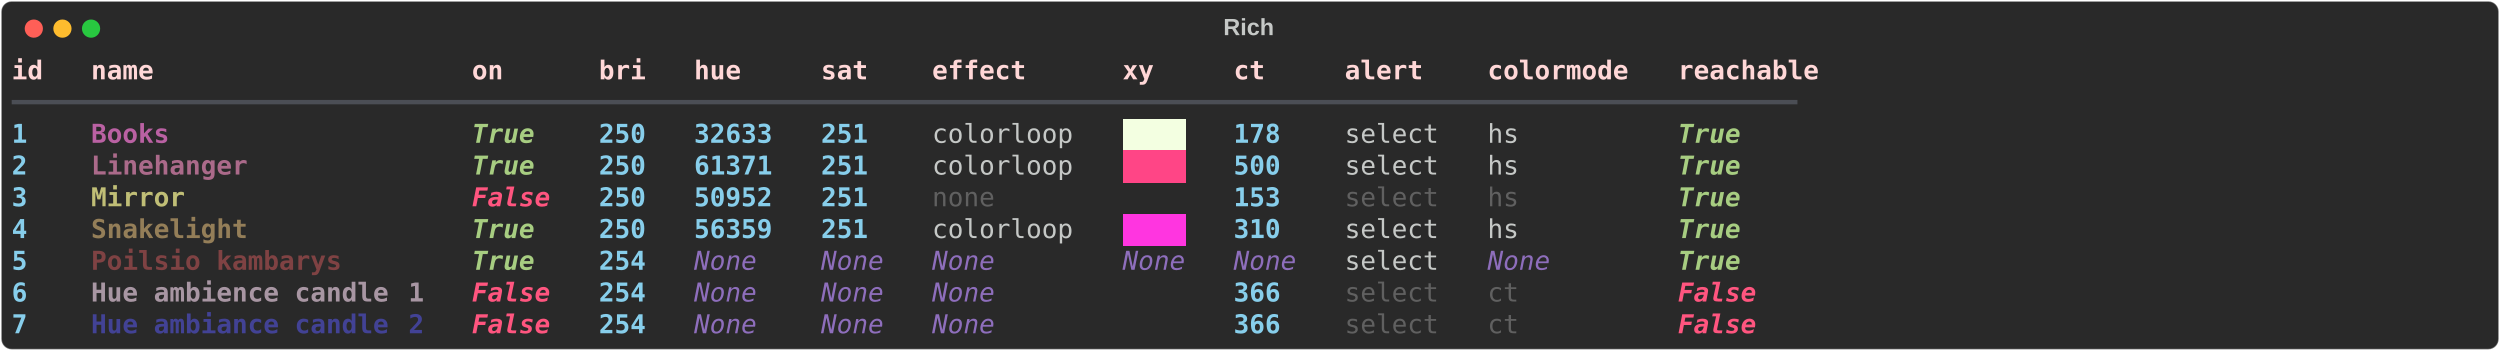
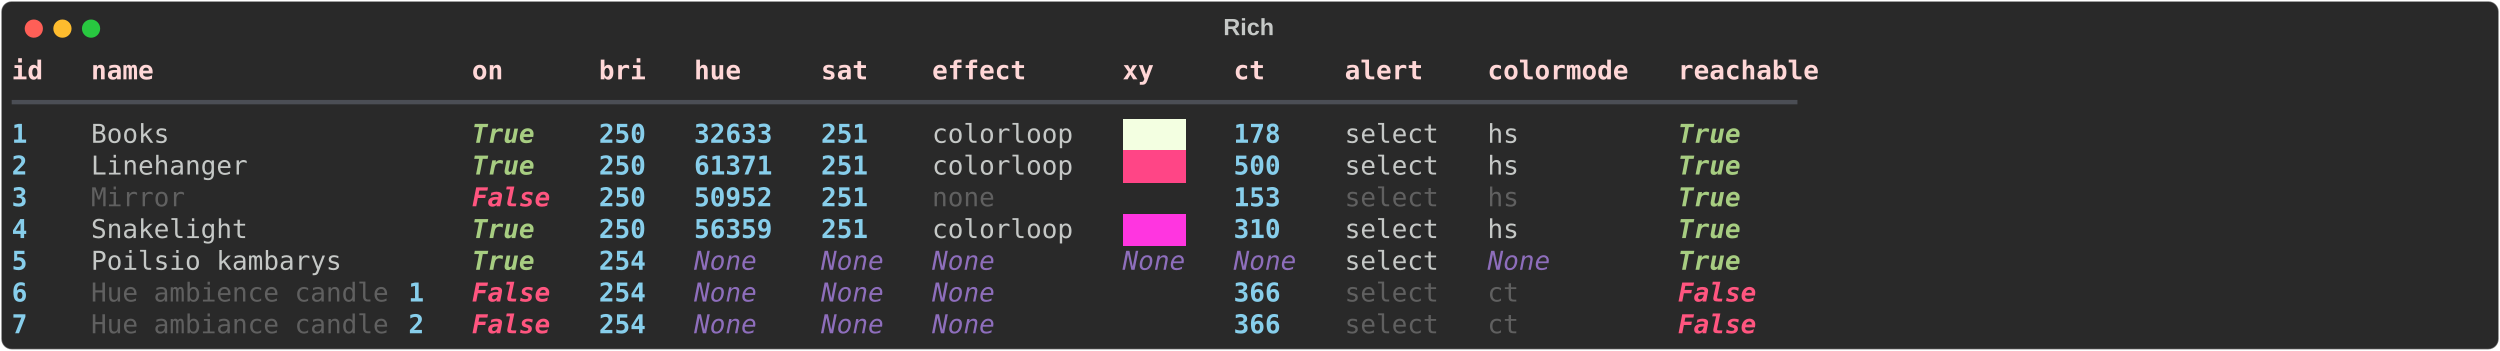
<svg xmlns="http://www.w3.org/2000/svg" class="rich-terminal" viewBox="0 0 1922 269.6">
  <style>

    @font-face {
        font-family: "Fira Code";
        src: local("FiraCode-Regular"),
                url("https://cdnjs.cloudflare.com/ajax/libs/firacode/6.2.0/woff2/FiraCode-Regular.woff2") format("woff2"),
                url("https://cdnjs.cloudflare.com/ajax/libs/firacode/6.2.0/woff/FiraCode-Regular.woff") format("woff");
        font-style: normal;
        font-weight: 400;
    }
    @font-face {
        font-family: "Fira Code";
        src: local("FiraCode-Bold"),
                url("https://cdnjs.cloudflare.com/ajax/libs/firacode/6.2.0/woff2/FiraCode-Bold.woff2") format("woff2"),
                url("https://cdnjs.cloudflare.com/ajax/libs/firacode/6.2.0/woff/FiraCode-Bold.woff") format("woff");
        font-style: bold;
        font-weight: 700;
    }

-     .terminal-4281209194-matrix {
+     .terminal-984170738-matrix {
        font-family: Fira Code, monospace;
        font-size: 20px;
        line-height: 24.4px;
        font-variant-east-asian: full-width;
    }

-     .terminal-4281209194-title {
+     .terminal-984170738-title {
        font-size: 18px;
        font-weight: bold;
        font-family: arial;
    }

-     .terminal-4281209194-r1 { fill: #ffd7d7;font-weight: bold }
- .terminal-4281209194-r2 { fill: #4b4e55 }
- .terminal-4281209194-r3 { fill: #c5c8c6 }
- .terminal-4281209194-r4 { fill: #87ceeb;font-weight: bold }
- .terminal-4281209194-r5 { fill: #ba61a3;font-weight: bold }
- .terminal-4281209194-r6 { fill: #a7cd81;font-weight: bold;font-style: italic; }
- .terminal-4281209194-r7 { fill: #f3ffe1 }
- .terminal-4281209194-r8 { fill: #ab6a8a;font-weight: bold }
- .terminal-4281209194-r9 { fill: #ff4586 }
- .terminal-4281209194-r10 { fill: #606060 }
- .terminal-4281209194-r11 { fill: #c0be76;font-weight: bold }
- .terminal-4281209194-r12 { fill: #ff557f;font-weight: bold;font-style: italic; }
- .terminal-4281209194-r13 { fill: #947e58;font-weight: bold }
- .terminal-4281209194-r14 { fill: #ff35e0 }
- .terminal-4281209194-r15 { fill: #7f4243;font-weight: bold }
- .terminal-4281209194-r16 { fill: #8e6ebc;font-style: italic; }
- .terminal-4281209194-r17 { fill: #a896a3;font-weight: bold }
- .terminal-4281209194-r18 { fill: #424295;font-weight: bold }
+     .terminal-984170738-r1 { fill: #ffd7d7;font-weight: bold }
+ .terminal-984170738-r2 { fill: #4b4e55 }
+ .terminal-984170738-r3 { fill: #c5c8c6 }
+ .terminal-984170738-r4 { fill: #87ceeb;font-weight: bold }
+ .terminal-984170738-r5 { fill: #a7cd81;font-weight: bold;font-style: italic; }
+ .terminal-984170738-r6 { fill: #f3ffe1 }
+ .terminal-984170738-r7 { fill: #ff4586 }
+ .terminal-984170738-r8 { fill: #606060 }
+ .terminal-984170738-r9 { fill: #ff557f;font-weight: bold;font-style: italic; }
+ .terminal-984170738-r10 { fill: #ff35e0 }
+ .terminal-984170738-r11 { fill: #8e6ebc;font-style: italic; }
    </style>
  <defs>
-     <clipPath id="terminal-4281209194-clip-terminal">
+     <clipPath id="terminal-984170738-clip-terminal">
      <rect x="0" y="0" width="1902.2" height="218.6" />
    </clipPath>
-     <clipPath id="terminal-4281209194-line-0">
+     <clipPath id="terminal-984170738-line-0">
      <rect x="0" y="1.5" width="1903.2" height="24.65" />
    </clipPath>
-     <clipPath id="terminal-4281209194-line-1">
+     <clipPath id="terminal-984170738-line-1">
      <rect x="0" y="25.9" width="1903.2" height="24.65" />
    </clipPath>
-     <clipPath id="terminal-4281209194-line-2">
+     <clipPath id="terminal-984170738-line-2">
      <rect x="0" y="50.3" width="1903.2" height="24.65" />
    </clipPath>
-     <clipPath id="terminal-4281209194-line-3">
+     <clipPath id="terminal-984170738-line-3">
      <rect x="0" y="74.7" width="1903.2" height="24.65" />
    </clipPath>
-     <clipPath id="terminal-4281209194-line-4">
+     <clipPath id="terminal-984170738-line-4">
      <rect x="0" y="99.1" width="1903.2" height="24.65" />
    </clipPath>
-     <clipPath id="terminal-4281209194-line-5">
+     <clipPath id="terminal-984170738-line-5">
      <rect x="0" y="123.5" width="1903.2" height="24.65" />
    </clipPath>
-     <clipPath id="terminal-4281209194-line-6">
+     <clipPath id="terminal-984170738-line-6">
      <rect x="0" y="147.9" width="1903.2" height="24.65" />
    </clipPath>
-     <clipPath id="terminal-4281209194-line-7">
+     <clipPath id="terminal-984170738-line-7">
      <rect x="0" y="172.3" width="1903.2" height="24.65" />
    </clipPath>
  </defs>
  <rect fill="#292929" stroke="rgba(255,255,255,0.35)" stroke-width="1" x="1" y="1" width="1920" height="267.6" rx="8" />
-   <text class="terminal-4281209194-title" fill="#c5c8c6" text-anchor="middle" x="960" y="27">Rich</text>
+   <text class="terminal-984170738-title" fill="#c5c8c6" text-anchor="middle" x="960" y="27">Rich</text>
  <g transform="translate(26,22)">
    <circle cx="0" cy="0" r="7" fill="#ff5f57" />
    <circle cx="22" cy="0" r="7" fill="#febc2e" />
    <circle cx="44" cy="0" r="7" fill="#28c840" />
  </g>
-   <g transform="translate(9, 41)" clip-path="url(#terminal-4281209194-clip-terminal)">
+   <g transform="translate(9, 41)" clip-path="url(#terminal-984170738-clip-terminal)">
    <rect fill="#f3ffe1" x="854" y="50.3" width="48.8" height="24.65" shape-rendering="crispEdges" />
    <rect fill="#ff4586" x="854" y="74.7" width="48.8" height="24.65" shape-rendering="crispEdges" />
    <rect fill="#ff35e0" x="854" y="123.5" width="48.8" height="24.65" shape-rendering="crispEdges" />
-     <g class="terminal-4281209194-matrix">
-       <text class="terminal-4281209194-r1" x="0" y="20" textLength="24.4" clip-path="url(#terminal-4281209194-line-0)">id</text>
-       <text class="terminal-4281209194-r1" x="61" y="20" textLength="256.2" clip-path="url(#terminal-4281209194-line-0)">name                 </text>
-       <text class="terminal-4281209194-r1" x="353.8" y="20" textLength="61" clip-path="url(#terminal-4281209194-line-0)">on   </text>
-       <text class="terminal-4281209194-r1" x="451.4" y="20" textLength="36.6" clip-path="url(#terminal-4281209194-line-0)">bri</text>
-       <text class="terminal-4281209194-r1" x="524.6" y="20" textLength="61" clip-path="url(#terminal-4281209194-line-0)">hue  </text>
-       <text class="terminal-4281209194-r1" x="622.2" y="20" textLength="48.8" clip-path="url(#terminal-4281209194-line-0)">sat </text>
-       <text class="terminal-4281209194-r1" x="707.6" y="20" textLength="109.8" clip-path="url(#terminal-4281209194-line-0)">effect   </text>
-       <text class="terminal-4281209194-r1" x="854" y="20" textLength="48.8" clip-path="url(#terminal-4281209194-line-0)">xy  </text>
-       <text class="terminal-4281209194-r1" x="939.4" y="20" textLength="48.8" clip-path="url(#terminal-4281209194-line-0)">ct  </text>
-       <text class="terminal-4281209194-r1" x="1024.8" y="20" textLength="73.2" clip-path="url(#terminal-4281209194-line-0)">alert </text>
-       <text class="terminal-4281209194-r1" x="1134.6" y="20" textLength="109.8" clip-path="url(#terminal-4281209194-line-0)">colormode</text>
-       <text class="terminal-4281209194-r1" x="1281" y="20" textLength="109.8" clip-path="url(#terminal-4281209194-line-0)">reachable</text>
-       <text class="terminal-4281209194-r3" x="1903.2" y="20" textLength="12.2" clip-path="url(#terminal-4281209194-line-0)">
- </text>
-       <text class="terminal-4281209194-r2" x="0" y="44.4" textLength="1390.8" clip-path="url(#terminal-4281209194-line-1)">━━━━━━━━━━━━━━━━━━━━━━━━━━━━━━━━━━━━━━━━━━━━━━━━━━━━━━━━━━━━━━━━━━━━━━━━━━━━━━━━━━━━━━━━━━━━━━━━━━━━━━━━━━━━━━━━━━</text>
-       <text class="terminal-4281209194-r3" x="1903.2" y="44.4" textLength="12.2" clip-path="url(#terminal-4281209194-line-1)">
- </text>
-       <text class="terminal-4281209194-r4" x="0" y="68.8" textLength="12.2" clip-path="url(#terminal-4281209194-line-2)">1</text>
-       <text class="terminal-4281209194-r5" x="61" y="68.8" textLength="61" clip-path="url(#terminal-4281209194-line-2)">Books</text>
-       <text class="terminal-4281209194-r6" x="353.8" y="68.8" textLength="48.8" clip-path="url(#terminal-4281209194-line-2)">True</text>
-       <text class="terminal-4281209194-r4" x="451.4" y="68.8" textLength="36.6" clip-path="url(#terminal-4281209194-line-2)">250</text>
-       <text class="terminal-4281209194-r4" x="524.6" y="68.8" textLength="61" clip-path="url(#terminal-4281209194-line-2)">32633</text>
-       <text class="terminal-4281209194-r4" x="622.2" y="68.8" textLength="36.6" clip-path="url(#terminal-4281209194-line-2)">251</text>
-       <text class="terminal-4281209194-r3" x="707.6" y="68.8" textLength="109.8" clip-path="url(#terminal-4281209194-line-2)">colorloop</text>
-       <text class="terminal-4281209194-r7" x="854" y="68.8" textLength="48.8" clip-path="url(#terminal-4281209194-line-2)">   a</text>
-       <text class="terminal-4281209194-r4" x="939.4" y="68.8" textLength="36.6" clip-path="url(#terminal-4281209194-line-2)">178</text>
-       <text class="terminal-4281209194-r3" x="1024.8" y="68.8" textLength="73.2" clip-path="url(#terminal-4281209194-line-2)">select</text>
-       <text class="terminal-4281209194-r3" x="1134.6" y="68.8" textLength="109.8" clip-path="url(#terminal-4281209194-line-2)">hs       </text>
-       <text class="terminal-4281209194-r6" x="1281" y="68.8" textLength="48.8" clip-path="url(#terminal-4281209194-line-2)">True</text>
-       <text class="terminal-4281209194-r3" x="1903.2" y="68.8" textLength="12.2" clip-path="url(#terminal-4281209194-line-2)">
- </text>
-       <text class="terminal-4281209194-r4" x="0" y="93.2" textLength="12.2" clip-path="url(#terminal-4281209194-line-3)">2</text>
-       <text class="terminal-4281209194-r8" x="61" y="93.2" textLength="122" clip-path="url(#terminal-4281209194-line-3)">Linehanger</text>
-       <text class="terminal-4281209194-r6" x="353.8" y="93.2" textLength="48.8" clip-path="url(#terminal-4281209194-line-3)">True</text>
-       <text class="terminal-4281209194-r4" x="451.4" y="93.2" textLength="36.6" clip-path="url(#terminal-4281209194-line-3)">250</text>
-       <text class="terminal-4281209194-r4" x="524.6" y="93.2" textLength="61" clip-path="url(#terminal-4281209194-line-3)">61371</text>
-       <text class="terminal-4281209194-r4" x="622.2" y="93.2" textLength="36.6" clip-path="url(#terminal-4281209194-line-3)">251</text>
-       <text class="terminal-4281209194-r3" x="707.6" y="93.2" textLength="109.8" clip-path="url(#terminal-4281209194-line-3)">colorloop</text>
-       <text class="terminal-4281209194-r9" x="854" y="93.2" textLength="48.8" clip-path="url(#terminal-4281209194-line-3)">   a</text>
-       <text class="terminal-4281209194-r4" x="939.4" y="93.2" textLength="36.6" clip-path="url(#terminal-4281209194-line-3)">500</text>
-       <text class="terminal-4281209194-r3" x="1024.8" y="93.2" textLength="73.2" clip-path="url(#terminal-4281209194-line-3)">select</text>
-       <text class="terminal-4281209194-r3" x="1134.6" y="93.2" textLength="109.8" clip-path="url(#terminal-4281209194-line-3)">hs       </text>
-       <text class="terminal-4281209194-r6" x="1281" y="93.2" textLength="48.8" clip-path="url(#terminal-4281209194-line-3)">True</text>
-       <text class="terminal-4281209194-r3" x="1903.2" y="93.2" textLength="12.2" clip-path="url(#terminal-4281209194-line-3)">
- </text>
-       <text class="terminal-4281209194-r4" x="0" y="117.6" textLength="12.2" clip-path="url(#terminal-4281209194-line-4)">3</text>
-       <text class="terminal-4281209194-r11" x="61" y="117.6" textLength="73.2" clip-path="url(#terminal-4281209194-line-4)">Mirror</text>
-       <text class="terminal-4281209194-r12" x="353.8" y="117.6" textLength="61" clip-path="url(#terminal-4281209194-line-4)">False</text>
-       <text class="terminal-4281209194-r4" x="451.4" y="117.6" textLength="36.6" clip-path="url(#terminal-4281209194-line-4)">250</text>
-       <text class="terminal-4281209194-r4" x="524.6" y="117.6" textLength="61" clip-path="url(#terminal-4281209194-line-4)">50952</text>
-       <text class="terminal-4281209194-r4" x="622.2" y="117.6" textLength="36.6" clip-path="url(#terminal-4281209194-line-4)">251</text>
-       <text class="terminal-4281209194-r10" x="707.6" y="117.6" textLength="109.8" clip-path="url(#terminal-4281209194-line-4)">none     </text>
-       <text class="terminal-4281209194-r4" x="939.4" y="117.6" textLength="36.6" clip-path="url(#terminal-4281209194-line-4)">153</text>
-       <text class="terminal-4281209194-r10" x="1024.8" y="117.6" textLength="73.2" clip-path="url(#terminal-4281209194-line-4)">select</text>
-       <text class="terminal-4281209194-r10" x="1134.6" y="117.6" textLength="109.8" clip-path="url(#terminal-4281209194-line-4)">hs       </text>
-       <text class="terminal-4281209194-r6" x="1281" y="117.6" textLength="48.8" clip-path="url(#terminal-4281209194-line-4)">True</text>
-       <text class="terminal-4281209194-r3" x="1903.2" y="117.6" textLength="12.2" clip-path="url(#terminal-4281209194-line-4)">
- </text>
-       <text class="terminal-4281209194-r4" x="0" y="142" textLength="12.2" clip-path="url(#terminal-4281209194-line-5)">4</text>
-       <text class="terminal-4281209194-r13" x="61" y="142" textLength="122" clip-path="url(#terminal-4281209194-line-5)">Snakelight</text>
-       <text class="terminal-4281209194-r6" x="353.8" y="142" textLength="48.8" clip-path="url(#terminal-4281209194-line-5)">True</text>
-       <text class="terminal-4281209194-r4" x="451.4" y="142" textLength="36.6" clip-path="url(#terminal-4281209194-line-5)">250</text>
-       <text class="terminal-4281209194-r4" x="524.6" y="142" textLength="61" clip-path="url(#terminal-4281209194-line-5)">56359</text>
-       <text class="terminal-4281209194-r4" x="622.2" y="142" textLength="36.6" clip-path="url(#terminal-4281209194-line-5)">251</text>
-       <text class="terminal-4281209194-r3" x="707.6" y="142" textLength="109.8" clip-path="url(#terminal-4281209194-line-5)">colorloop</text>
-       <text class="terminal-4281209194-r14" x="854" y="142" textLength="48.8" clip-path="url(#terminal-4281209194-line-5)">   a</text>
-       <text class="terminal-4281209194-r4" x="939.4" y="142" textLength="36.6" clip-path="url(#terminal-4281209194-line-5)">310</text>
-       <text class="terminal-4281209194-r3" x="1024.8" y="142" textLength="73.2" clip-path="url(#terminal-4281209194-line-5)">select</text>
-       <text class="terminal-4281209194-r3" x="1134.6" y="142" textLength="109.8" clip-path="url(#terminal-4281209194-line-5)">hs       </text>
-       <text class="terminal-4281209194-r6" x="1281" y="142" textLength="48.8" clip-path="url(#terminal-4281209194-line-5)">True</text>
-       <text class="terminal-4281209194-r3" x="1903.2" y="142" textLength="12.2" clip-path="url(#terminal-4281209194-line-5)">
- </text>
-       <text class="terminal-4281209194-r4" x="0" y="166.4" textLength="12.2" clip-path="url(#terminal-4281209194-line-6)">5</text>
-       <text class="terminal-4281209194-r15" x="61" y="166.4" textLength="195.2" clip-path="url(#terminal-4281209194-line-6)">Poilsio kambarys</text>
-       <text class="terminal-4281209194-r6" x="353.8" y="166.4" textLength="48.8" clip-path="url(#terminal-4281209194-line-6)">True</text>
-       <text class="terminal-4281209194-r4" x="451.4" y="166.4" textLength="36.6" clip-path="url(#terminal-4281209194-line-6)">254</text>
-       <text class="terminal-4281209194-r16" x="524.6" y="166.4" textLength="48.8" clip-path="url(#terminal-4281209194-line-6)">None</text>
-       <text class="terminal-4281209194-r16" x="622.2" y="166.4" textLength="48.8" clip-path="url(#terminal-4281209194-line-6)">None</text>
-       <text class="terminal-4281209194-r16" x="707.6" y="166.4" textLength="48.8" clip-path="url(#terminal-4281209194-line-6)">None</text>
-       <text class="terminal-4281209194-r16" x="854" y="166.4" textLength="48.8" clip-path="url(#terminal-4281209194-line-6)">None</text>
-       <text class="terminal-4281209194-r16" x="939.4" y="166.4" textLength="48.8" clip-path="url(#terminal-4281209194-line-6)">None</text>
-       <text class="terminal-4281209194-r3" x="1024.8" y="166.4" textLength="73.2" clip-path="url(#terminal-4281209194-line-6)">select</text>
-       <text class="terminal-4281209194-r16" x="1134.6" y="166.4" textLength="48.8" clip-path="url(#terminal-4281209194-line-6)">None</text>
-       <text class="terminal-4281209194-r6" x="1281" y="166.4" textLength="48.8" clip-path="url(#terminal-4281209194-line-6)">True</text>
-       <text class="terminal-4281209194-r3" x="1903.2" y="166.4" textLength="12.2" clip-path="url(#terminal-4281209194-line-6)">
- </text>
-       <text class="terminal-4281209194-r4" x="0" y="190.8" textLength="12.2" clip-path="url(#terminal-4281209194-line-7)">6</text>
-       <text class="terminal-4281209194-r17" x="61" y="190.8" textLength="244" clip-path="url(#terminal-4281209194-line-7)">Hue ambience candle </text>
-       <text class="terminal-4281209194-r17" x="305" y="190.8" textLength="12.2" clip-path="url(#terminal-4281209194-line-7)">1</text>
-       <text class="terminal-4281209194-r12" x="353.8" y="190.8" textLength="61" clip-path="url(#terminal-4281209194-line-7)">False</text>
-       <text class="terminal-4281209194-r4" x="451.4" y="190.8" textLength="36.6" clip-path="url(#terminal-4281209194-line-7)">254</text>
-       <text class="terminal-4281209194-r16" x="524.6" y="190.8" textLength="48.8" clip-path="url(#terminal-4281209194-line-7)">None</text>
-       <text class="terminal-4281209194-r16" x="622.2" y="190.8" textLength="48.8" clip-path="url(#terminal-4281209194-line-7)">None</text>
-       <text class="terminal-4281209194-r16" x="707.6" y="190.8" textLength="48.8" clip-path="url(#terminal-4281209194-line-7)">None</text>
-       <text class="terminal-4281209194-r4" x="939.4" y="190.8" textLength="36.6" clip-path="url(#terminal-4281209194-line-7)">366</text>
-       <text class="terminal-4281209194-r10" x="1024.8" y="190.8" textLength="73.2" clip-path="url(#terminal-4281209194-line-7)">select</text>
-       <text class="terminal-4281209194-r10" x="1134.6" y="190.8" textLength="109.8" clip-path="url(#terminal-4281209194-line-7)">ct       </text>
-       <text class="terminal-4281209194-r12" x="1281" y="190.8" textLength="61" clip-path="url(#terminal-4281209194-line-7)">False</text>
-       <text class="terminal-4281209194-r3" x="1903.2" y="190.8" textLength="12.2" clip-path="url(#terminal-4281209194-line-7)">
- </text>
-       <text class="terminal-4281209194-r4" x="0" y="215.2" textLength="12.2" clip-path="url(#terminal-4281209194-line-8)">7</text>
-       <text class="terminal-4281209194-r18" x="61" y="215.2" textLength="244" clip-path="url(#terminal-4281209194-line-8)">Hue ambiance candle </text>
-       <text class="terminal-4281209194-r18" x="305" y="215.2" textLength="12.2" clip-path="url(#terminal-4281209194-line-8)">2</text>
-       <text class="terminal-4281209194-r12" x="353.8" y="215.2" textLength="61" clip-path="url(#terminal-4281209194-line-8)">False</text>
-       <text class="terminal-4281209194-r4" x="451.4" y="215.2" textLength="36.6" clip-path="url(#terminal-4281209194-line-8)">254</text>
-       <text class="terminal-4281209194-r16" x="524.6" y="215.2" textLength="48.8" clip-path="url(#terminal-4281209194-line-8)">None</text>
-       <text class="terminal-4281209194-r16" x="622.2" y="215.2" textLength="48.8" clip-path="url(#terminal-4281209194-line-8)">None</text>
-       <text class="terminal-4281209194-r16" x="707.6" y="215.2" textLength="48.8" clip-path="url(#terminal-4281209194-line-8)">None</text>
-       <text class="terminal-4281209194-r4" x="939.4" y="215.2" textLength="36.6" clip-path="url(#terminal-4281209194-line-8)">366</text>
-       <text class="terminal-4281209194-r10" x="1024.8" y="215.2" textLength="73.2" clip-path="url(#terminal-4281209194-line-8)">select</text>
-       <text class="terminal-4281209194-r10" x="1134.6" y="215.2" textLength="109.8" clip-path="url(#terminal-4281209194-line-8)">ct       </text>
-       <text class="terminal-4281209194-r12" x="1281" y="215.2" textLength="61" clip-path="url(#terminal-4281209194-line-8)">False</text>
-       <text class="terminal-4281209194-r3" x="1903.2" y="215.2" textLength="12.2" clip-path="url(#terminal-4281209194-line-8)">
+     <g class="terminal-984170738-matrix">
+       <text class="terminal-984170738-r1" x="0" y="20" textLength="24.4" clip-path="url(#terminal-984170738-line-0)">id</text>
+       <text class="terminal-984170738-r1" x="61" y="20" textLength="256.2" clip-path="url(#terminal-984170738-line-0)">name                 </text>
+       <text class="terminal-984170738-r1" x="353.8" y="20" textLength="61" clip-path="url(#terminal-984170738-line-0)">on   </text>
+       <text class="terminal-984170738-r1" x="451.4" y="20" textLength="36.6" clip-path="url(#terminal-984170738-line-0)">bri</text>
+       <text class="terminal-984170738-r1" x="524.6" y="20" textLength="61" clip-path="url(#terminal-984170738-line-0)">hue  </text>
+       <text class="terminal-984170738-r1" x="622.2" y="20" textLength="48.8" clip-path="url(#terminal-984170738-line-0)">sat </text>
+       <text class="terminal-984170738-r1" x="707.6" y="20" textLength="109.8" clip-path="url(#terminal-984170738-line-0)">effect   </text>
+       <text class="terminal-984170738-r1" x="854" y="20" textLength="48.8" clip-path="url(#terminal-984170738-line-0)">xy  </text>
+       <text class="terminal-984170738-r1" x="939.4" y="20" textLength="48.8" clip-path="url(#terminal-984170738-line-0)">ct  </text>
+       <text class="terminal-984170738-r1" x="1024.8" y="20" textLength="73.2" clip-path="url(#terminal-984170738-line-0)">alert </text>
+       <text class="terminal-984170738-r1" x="1134.6" y="20" textLength="109.8" clip-path="url(#terminal-984170738-line-0)">colormode</text>
+       <text class="terminal-984170738-r1" x="1281" y="20" textLength="109.8" clip-path="url(#terminal-984170738-line-0)">reachable</text>
+       <text class="terminal-984170738-r3" x="1903.2" y="20" textLength="12.2" clip-path="url(#terminal-984170738-line-0)">
+ </text>
+       <text class="terminal-984170738-r2" x="0" y="44.4" textLength="1390.8" clip-path="url(#terminal-984170738-line-1)">━━━━━━━━━━━━━━━━━━━━━━━━━━━━━━━━━━━━━━━━━━━━━━━━━━━━━━━━━━━━━━━━━━━━━━━━━━━━━━━━━━━━━━━━━━━━━━━━━━━━━━━━━━━━━━━━━━</text>
+       <text class="terminal-984170738-r3" x="1903.2" y="44.4" textLength="12.2" clip-path="url(#terminal-984170738-line-1)">
+ </text>
+       <text class="terminal-984170738-r4" x="0" y="68.8" textLength="12.2" clip-path="url(#terminal-984170738-line-2)">1</text>
+       <text class="terminal-984170738-r3" x="61" y="68.8" textLength="256.2" clip-path="url(#terminal-984170738-line-2)">Books                </text>
+       <text class="terminal-984170738-r5" x="353.8" y="68.8" textLength="48.8" clip-path="url(#terminal-984170738-line-2)">True</text>
+       <text class="terminal-984170738-r4" x="451.4" y="68.8" textLength="36.6" clip-path="url(#terminal-984170738-line-2)">250</text>
+       <text class="terminal-984170738-r4" x="524.6" y="68.8" textLength="61" clip-path="url(#terminal-984170738-line-2)">32633</text>
+       <text class="terminal-984170738-r4" x="622.2" y="68.8" textLength="36.6" clip-path="url(#terminal-984170738-line-2)">251</text>
+       <text class="terminal-984170738-r3" x="707.6" y="68.8" textLength="109.8" clip-path="url(#terminal-984170738-line-2)">colorloop</text>
+       <text class="terminal-984170738-r6" x="854" y="68.8" textLength="48.8" clip-path="url(#terminal-984170738-line-2)">   a</text>
+       <text class="terminal-984170738-r4" x="939.4" y="68.8" textLength="36.6" clip-path="url(#terminal-984170738-line-2)">178</text>
+       <text class="terminal-984170738-r3" x="1024.8" y="68.8" textLength="73.2" clip-path="url(#terminal-984170738-line-2)">select</text>
+       <text class="terminal-984170738-r3" x="1134.6" y="68.8" textLength="109.8" clip-path="url(#terminal-984170738-line-2)">hs       </text>
+       <text class="terminal-984170738-r5" x="1281" y="68.8" textLength="48.8" clip-path="url(#terminal-984170738-line-2)">True</text>
+       <text class="terminal-984170738-r3" x="1903.2" y="68.8" textLength="12.2" clip-path="url(#terminal-984170738-line-2)">
+ </text>
+       <text class="terminal-984170738-r4" x="0" y="93.2" textLength="12.2" clip-path="url(#terminal-984170738-line-3)">2</text>
+       <text class="terminal-984170738-r3" x="61" y="93.2" textLength="256.2" clip-path="url(#terminal-984170738-line-3)">Linehanger           </text>
+       <text class="terminal-984170738-r5" x="353.8" y="93.2" textLength="48.8" clip-path="url(#terminal-984170738-line-3)">True</text>
+       <text class="terminal-984170738-r4" x="451.4" y="93.2" textLength="36.6" clip-path="url(#terminal-984170738-line-3)">250</text>
+       <text class="terminal-984170738-r4" x="524.6" y="93.2" textLength="61" clip-path="url(#terminal-984170738-line-3)">61371</text>
+       <text class="terminal-984170738-r4" x="622.2" y="93.2" textLength="36.6" clip-path="url(#terminal-984170738-line-3)">251</text>
+       <text class="terminal-984170738-r3" x="707.6" y="93.2" textLength="109.8" clip-path="url(#terminal-984170738-line-3)">colorloop</text>
+       <text class="terminal-984170738-r7" x="854" y="93.2" textLength="48.8" clip-path="url(#terminal-984170738-line-3)">   a</text>
+       <text class="terminal-984170738-r4" x="939.4" y="93.2" textLength="36.6" clip-path="url(#terminal-984170738-line-3)">500</text>
+       <text class="terminal-984170738-r3" x="1024.8" y="93.2" textLength="73.2" clip-path="url(#terminal-984170738-line-3)">select</text>
+       <text class="terminal-984170738-r3" x="1134.6" y="93.2" textLength="109.8" clip-path="url(#terminal-984170738-line-3)">hs       </text>
+       <text class="terminal-984170738-r5" x="1281" y="93.2" textLength="48.8" clip-path="url(#terminal-984170738-line-3)">True</text>
+       <text class="terminal-984170738-r3" x="1903.2" y="93.2" textLength="12.2" clip-path="url(#terminal-984170738-line-3)">
+ </text>
+       <text class="terminal-984170738-r4" x="0" y="117.6" textLength="12.2" clip-path="url(#terminal-984170738-line-4)">3</text>
+       <text class="terminal-984170738-r8" x="61" y="117.6" textLength="256.2" clip-path="url(#terminal-984170738-line-4)">Mirror               </text>
+       <text class="terminal-984170738-r9" x="353.8" y="117.6" textLength="61" clip-path="url(#terminal-984170738-line-4)">False</text>
+       <text class="terminal-984170738-r4" x="451.4" y="117.6" textLength="36.6" clip-path="url(#terminal-984170738-line-4)">250</text>
+       <text class="terminal-984170738-r4" x="524.6" y="117.6" textLength="61" clip-path="url(#terminal-984170738-line-4)">50952</text>
+       <text class="terminal-984170738-r4" x="622.2" y="117.6" textLength="36.6" clip-path="url(#terminal-984170738-line-4)">251</text>
+       <text class="terminal-984170738-r8" x="707.6" y="117.6" textLength="109.8" clip-path="url(#terminal-984170738-line-4)">none     </text>
+       <text class="terminal-984170738-r4" x="939.4" y="117.6" textLength="36.6" clip-path="url(#terminal-984170738-line-4)">153</text>
+       <text class="terminal-984170738-r8" x="1024.8" y="117.6" textLength="73.2" clip-path="url(#terminal-984170738-line-4)">select</text>
+       <text class="terminal-984170738-r8" x="1134.6" y="117.6" textLength="109.8" clip-path="url(#terminal-984170738-line-4)">hs       </text>
+       <text class="terminal-984170738-r5" x="1281" y="117.6" textLength="48.8" clip-path="url(#terminal-984170738-line-4)">True</text>
+       <text class="terminal-984170738-r3" x="1903.2" y="117.6" textLength="12.2" clip-path="url(#terminal-984170738-line-4)">
+ </text>
+       <text class="terminal-984170738-r4" x="0" y="142" textLength="12.2" clip-path="url(#terminal-984170738-line-5)">4</text>
+       <text class="terminal-984170738-r3" x="61" y="142" textLength="256.2" clip-path="url(#terminal-984170738-line-5)">Snakelight           </text>
+       <text class="terminal-984170738-r5" x="353.8" y="142" textLength="48.8" clip-path="url(#terminal-984170738-line-5)">True</text>
+       <text class="terminal-984170738-r4" x="451.4" y="142" textLength="36.6" clip-path="url(#terminal-984170738-line-5)">250</text>
+       <text class="terminal-984170738-r4" x="524.6" y="142" textLength="61" clip-path="url(#terminal-984170738-line-5)">56359</text>
+       <text class="terminal-984170738-r4" x="622.2" y="142" textLength="36.6" clip-path="url(#terminal-984170738-line-5)">251</text>
+       <text class="terminal-984170738-r3" x="707.6" y="142" textLength="109.8" clip-path="url(#terminal-984170738-line-5)">colorloop</text>
+       <text class="terminal-984170738-r10" x="854" y="142" textLength="48.8" clip-path="url(#terminal-984170738-line-5)">   a</text>
+       <text class="terminal-984170738-r4" x="939.4" y="142" textLength="36.6" clip-path="url(#terminal-984170738-line-5)">310</text>
+       <text class="terminal-984170738-r3" x="1024.8" y="142" textLength="73.2" clip-path="url(#terminal-984170738-line-5)">select</text>
+       <text class="terminal-984170738-r3" x="1134.6" y="142" textLength="109.8" clip-path="url(#terminal-984170738-line-5)">hs       </text>
+       <text class="terminal-984170738-r5" x="1281" y="142" textLength="48.8" clip-path="url(#terminal-984170738-line-5)">True</text>
+       <text class="terminal-984170738-r3" x="1903.2" y="142" textLength="12.2" clip-path="url(#terminal-984170738-line-5)">
+ </text>
+       <text class="terminal-984170738-r4" x="0" y="166.4" textLength="12.2" clip-path="url(#terminal-984170738-line-6)">5</text>
+       <text class="terminal-984170738-r3" x="61" y="166.4" textLength="256.2" clip-path="url(#terminal-984170738-line-6)">Poilsio kambarys     </text>
+       <text class="terminal-984170738-r5" x="353.8" y="166.4" textLength="48.8" clip-path="url(#terminal-984170738-line-6)">True</text>
+       <text class="terminal-984170738-r4" x="451.4" y="166.4" textLength="36.6" clip-path="url(#terminal-984170738-line-6)">254</text>
+       <text class="terminal-984170738-r11" x="524.6" y="166.4" textLength="48.8" clip-path="url(#terminal-984170738-line-6)">None</text>
+       <text class="terminal-984170738-r11" x="622.2" y="166.4" textLength="48.8" clip-path="url(#terminal-984170738-line-6)">None</text>
+       <text class="terminal-984170738-r11" x="707.6" y="166.4" textLength="48.8" clip-path="url(#terminal-984170738-line-6)">None</text>
+       <text class="terminal-984170738-r11" x="854" y="166.4" textLength="48.8" clip-path="url(#terminal-984170738-line-6)">None</text>
+       <text class="terminal-984170738-r11" x="939.4" y="166.4" textLength="48.8" clip-path="url(#terminal-984170738-line-6)">None</text>
+       <text class="terminal-984170738-r3" x="1024.8" y="166.4" textLength="73.2" clip-path="url(#terminal-984170738-line-6)">select</text>
+       <text class="terminal-984170738-r11" x="1134.6" y="166.4" textLength="48.8" clip-path="url(#terminal-984170738-line-6)">None</text>
+       <text class="terminal-984170738-r5" x="1281" y="166.4" textLength="48.8" clip-path="url(#terminal-984170738-line-6)">True</text>
+       <text class="terminal-984170738-r3" x="1903.2" y="166.4" textLength="12.2" clip-path="url(#terminal-984170738-line-6)">
+ </text>
+       <text class="terminal-984170738-r4" x="0" y="190.8" textLength="12.2" clip-path="url(#terminal-984170738-line-7)">6</text>
+       <text class="terminal-984170738-r8" x="61" y="190.8" textLength="244" clip-path="url(#terminal-984170738-line-7)">Hue ambience candle </text>
+       <text class="terminal-984170738-r4" x="305" y="190.8" textLength="12.2" clip-path="url(#terminal-984170738-line-7)">1</text>
+       <text class="terminal-984170738-r9" x="353.8" y="190.8" textLength="61" clip-path="url(#terminal-984170738-line-7)">False</text>
+       <text class="terminal-984170738-r4" x="451.4" y="190.8" textLength="36.6" clip-path="url(#terminal-984170738-line-7)">254</text>
+       <text class="terminal-984170738-r11" x="524.6" y="190.8" textLength="48.8" clip-path="url(#terminal-984170738-line-7)">None</text>
+       <text class="terminal-984170738-r11" x="622.2" y="190.8" textLength="48.8" clip-path="url(#terminal-984170738-line-7)">None</text>
+       <text class="terminal-984170738-r11" x="707.6" y="190.8" textLength="48.8" clip-path="url(#terminal-984170738-line-7)">None</text>
+       <text class="terminal-984170738-r4" x="939.4" y="190.8" textLength="36.6" clip-path="url(#terminal-984170738-line-7)">366</text>
+       <text class="terminal-984170738-r8" x="1024.8" y="190.8" textLength="73.2" clip-path="url(#terminal-984170738-line-7)">select</text>
+       <text class="terminal-984170738-r8" x="1134.6" y="190.8" textLength="109.8" clip-path="url(#terminal-984170738-line-7)">ct       </text>
+       <text class="terminal-984170738-r9" x="1281" y="190.8" textLength="61" clip-path="url(#terminal-984170738-line-7)">False</text>
+       <text class="terminal-984170738-r3" x="1903.2" y="190.8" textLength="12.2" clip-path="url(#terminal-984170738-line-7)">
+ </text>
+       <text class="terminal-984170738-r4" x="0" y="215.2" textLength="12.2" clip-path="url(#terminal-984170738-line-8)">7</text>
+       <text class="terminal-984170738-r8" x="61" y="215.2" textLength="244" clip-path="url(#terminal-984170738-line-8)">Hue ambiance candle </text>
+       <text class="terminal-984170738-r4" x="305" y="215.2" textLength="12.2" clip-path="url(#terminal-984170738-line-8)">2</text>
+       <text class="terminal-984170738-r9" x="353.8" y="215.2" textLength="61" clip-path="url(#terminal-984170738-line-8)">False</text>
+       <text class="terminal-984170738-r4" x="451.4" y="215.2" textLength="36.6" clip-path="url(#terminal-984170738-line-8)">254</text>
+       <text class="terminal-984170738-r11" x="524.6" y="215.2" textLength="48.8" clip-path="url(#terminal-984170738-line-8)">None</text>
+       <text class="terminal-984170738-r11" x="622.2" y="215.2" textLength="48.8" clip-path="url(#terminal-984170738-line-8)">None</text>
+       <text class="terminal-984170738-r11" x="707.6" y="215.2" textLength="48.8" clip-path="url(#terminal-984170738-line-8)">None</text>
+       <text class="terminal-984170738-r4" x="939.4" y="215.2" textLength="36.6" clip-path="url(#terminal-984170738-line-8)">366</text>
+       <text class="terminal-984170738-r8" x="1024.8" y="215.2" textLength="73.2" clip-path="url(#terminal-984170738-line-8)">select</text>
+       <text class="terminal-984170738-r8" x="1134.6" y="215.2" textLength="109.8" clip-path="url(#terminal-984170738-line-8)">ct       </text>
+       <text class="terminal-984170738-r9" x="1281" y="215.2" textLength="61" clip-path="url(#terminal-984170738-line-8)">False</text>
+       <text class="terminal-984170738-r3" x="1903.2" y="215.2" textLength="12.2" clip-path="url(#terminal-984170738-line-8)">
</text>
    </g>
  </g>
</svg>
